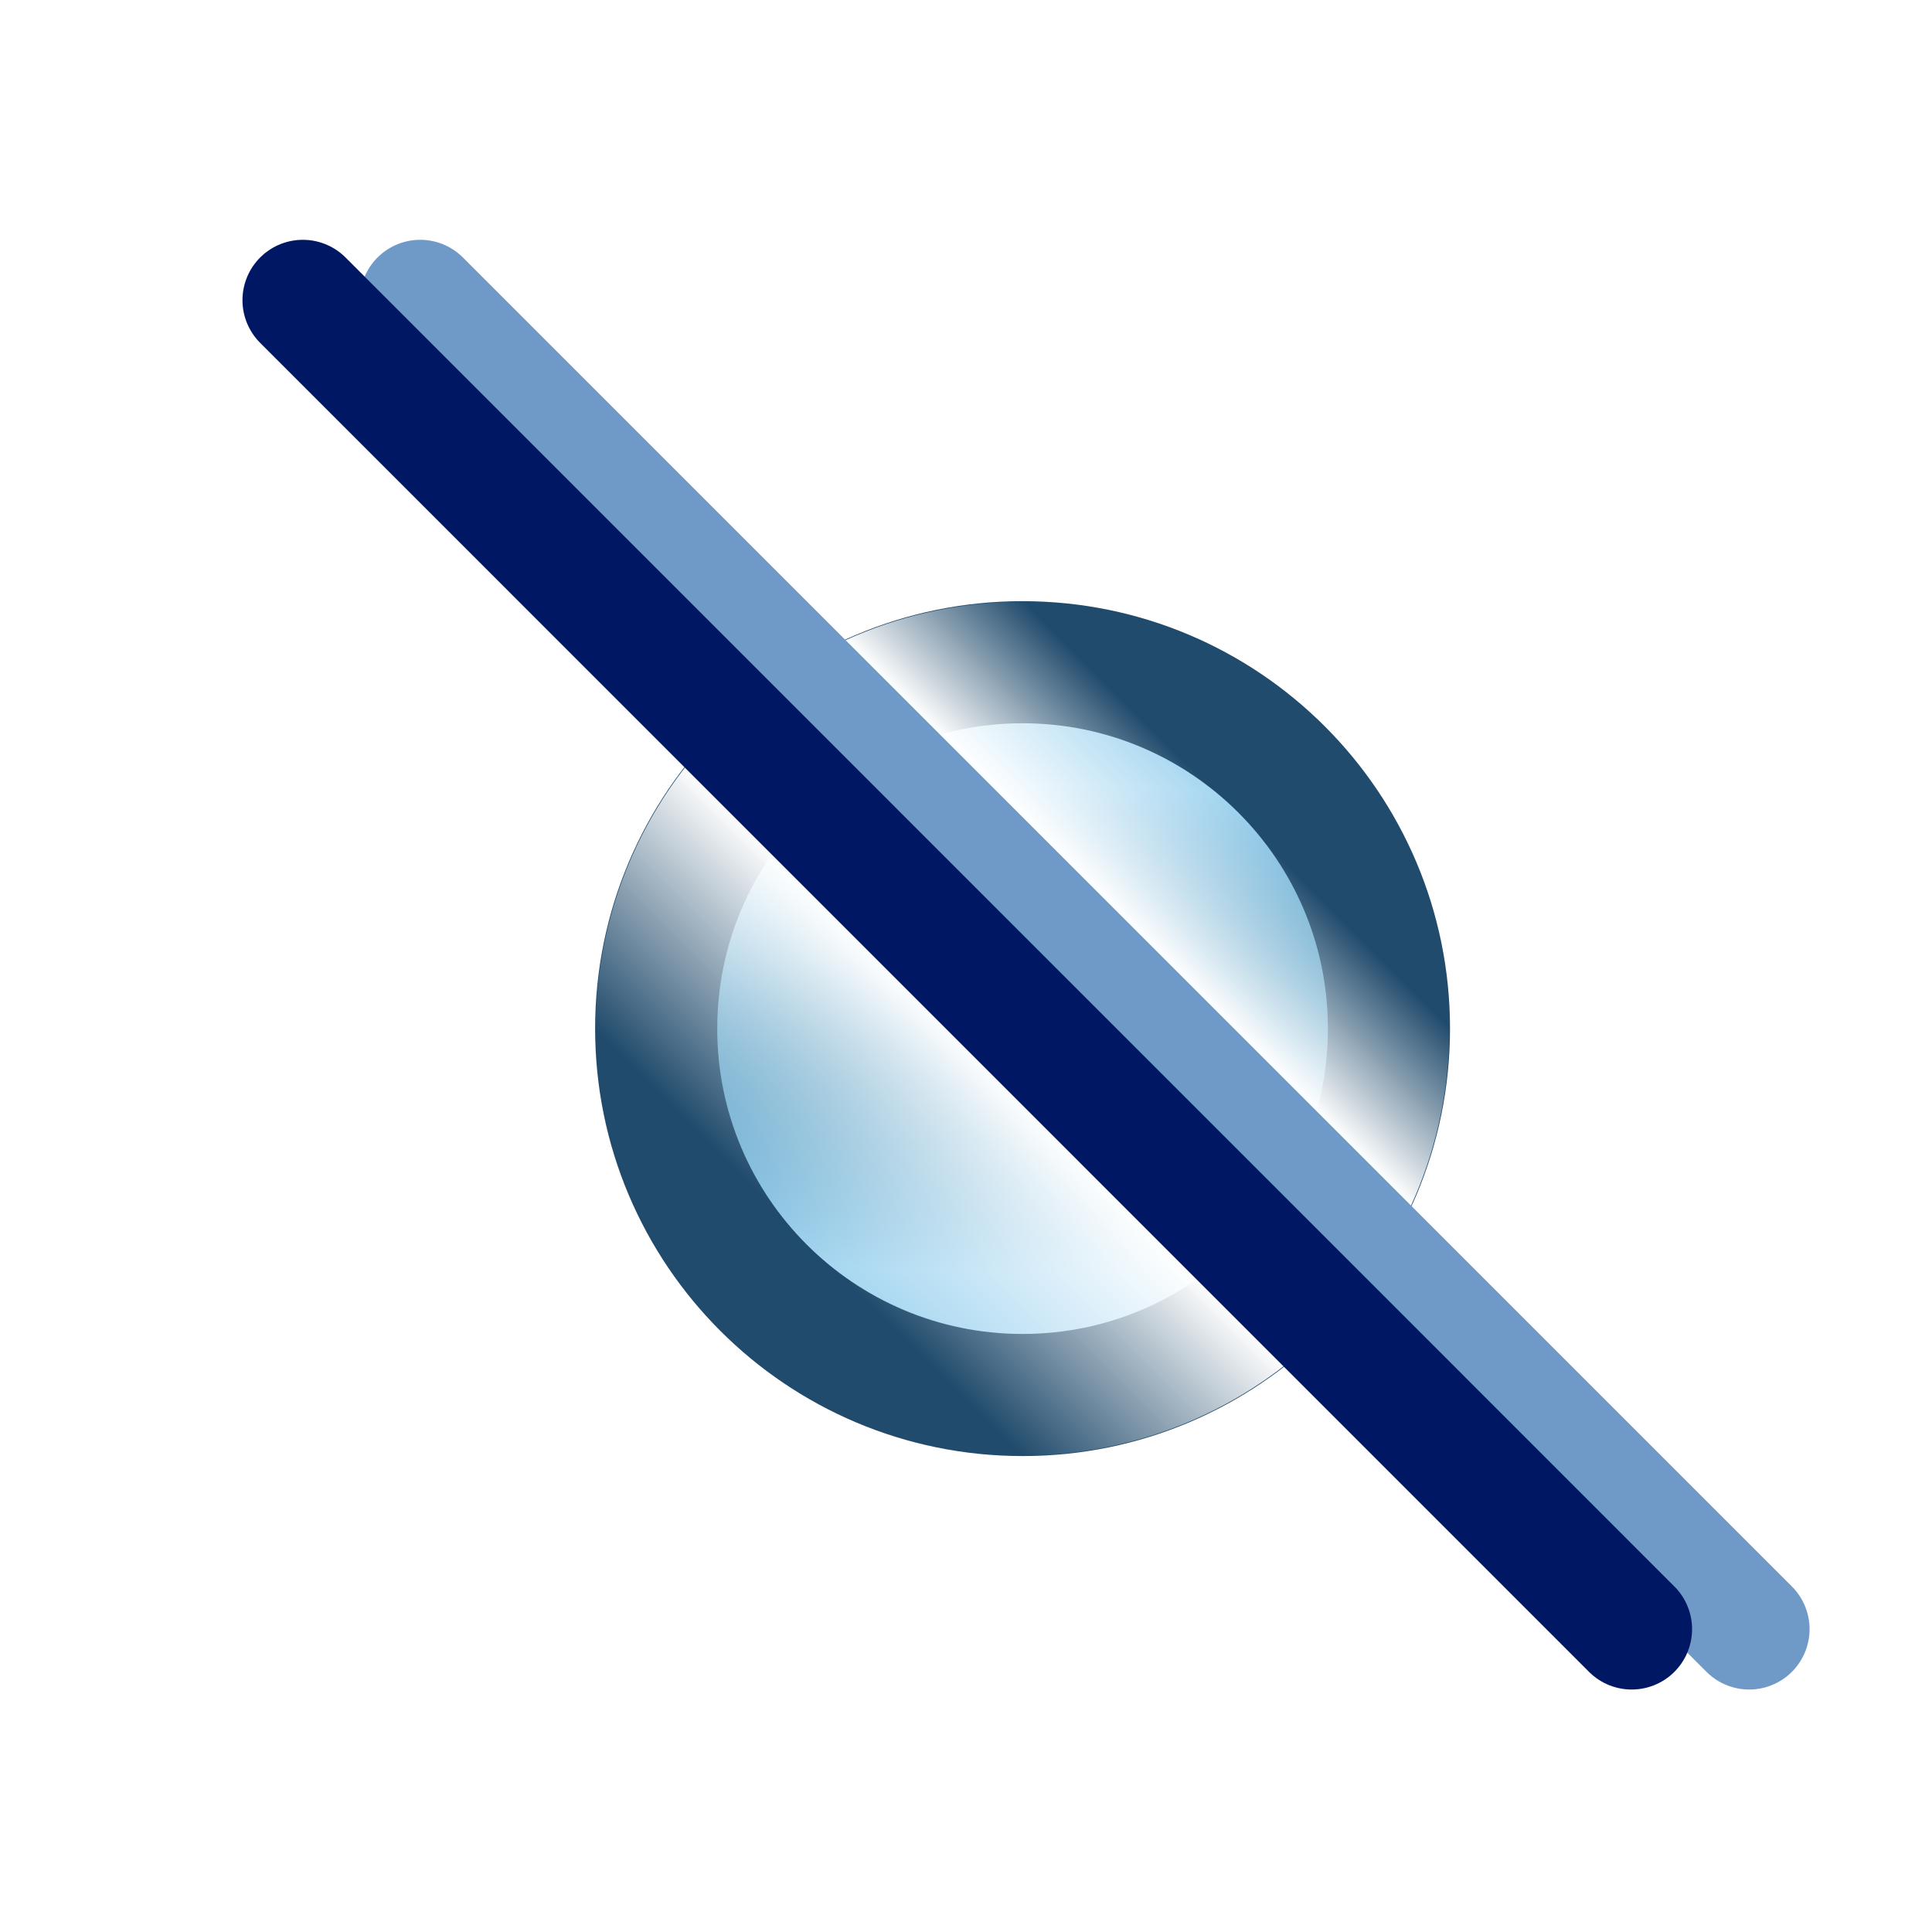
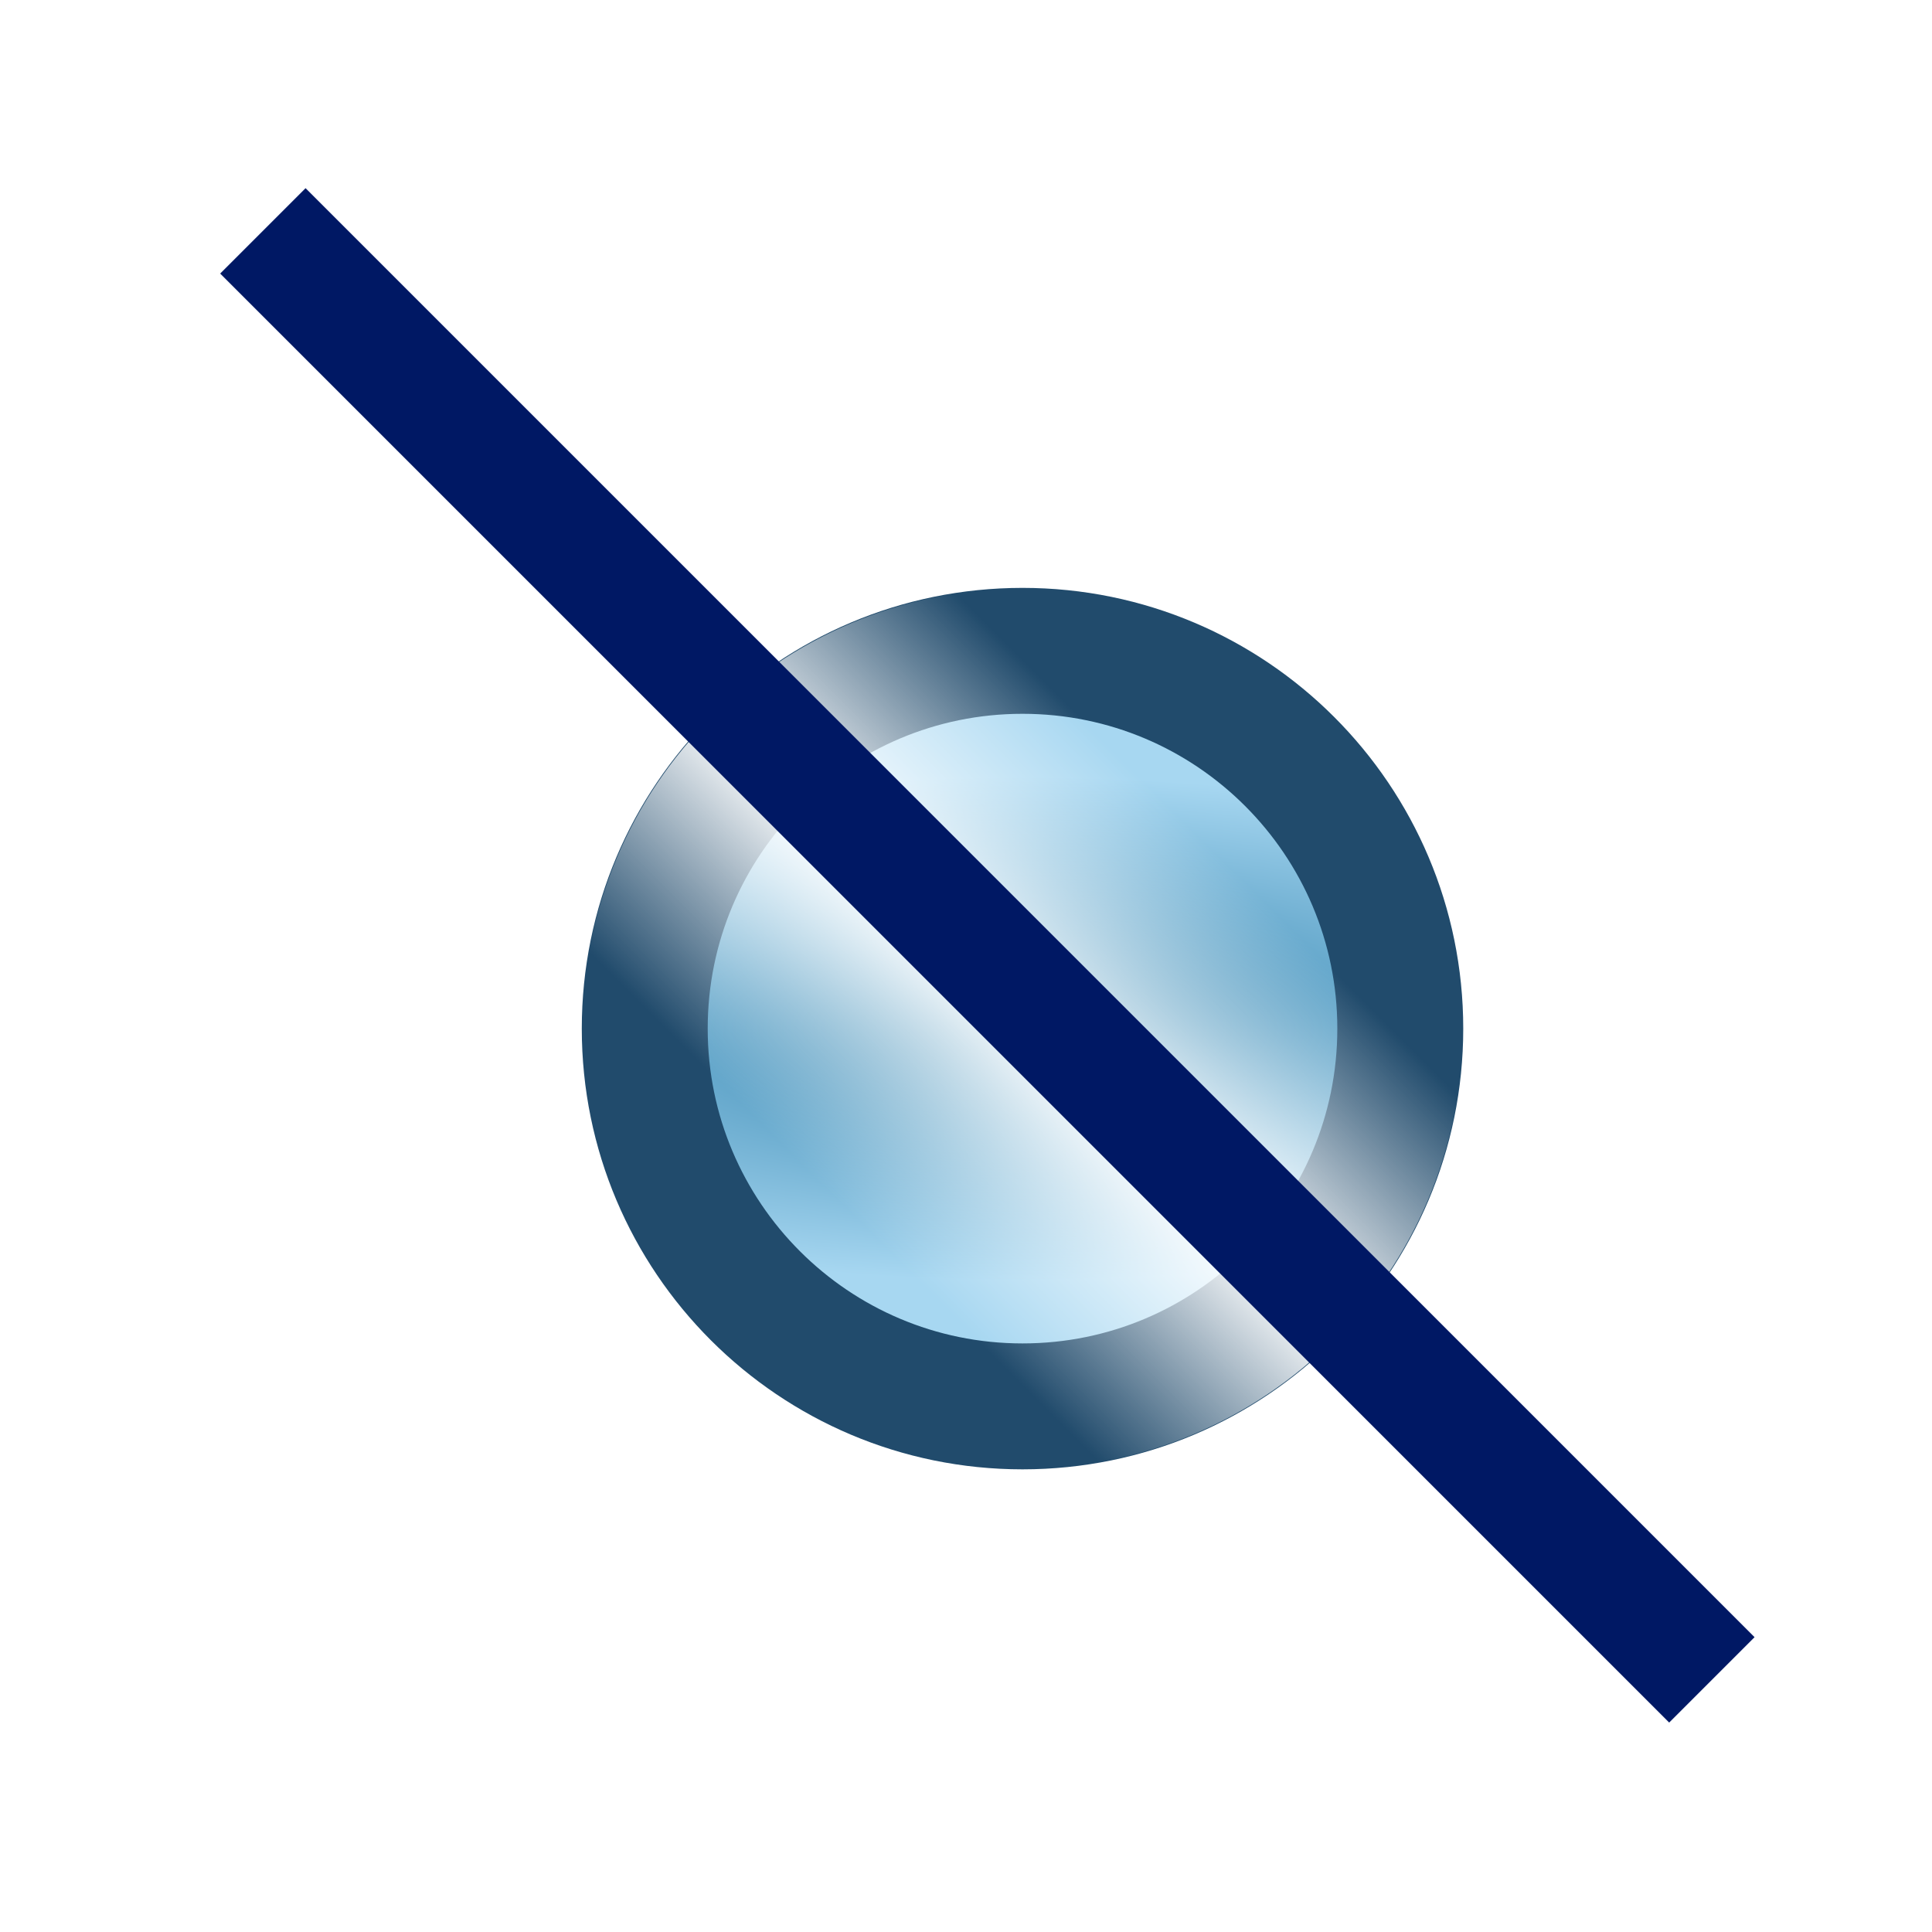
<svg xmlns="http://www.w3.org/2000/svg" xmlns:xlink="http://www.w3.org/1999/xlink" width="16" height="16" id="svg2" version="1.1">
  <defs id="defs4">
    <linearGradient id="linearGradient4919">
      <stop style="stop-color:#ffffff;stop-opacity:0;" offset="0" id="stop4921" />
-       <stop id="stop3792" offset="0.255" style="stop-color:#ffffff;stop-opacity:1" />
-       <stop id="stop4927" offset="0.584" style="stop-color:#ffffff;stop-opacity:1;" />
+       <stop id="stop4927" offset="0.5" style="stop-color:#ffffff;stop-opacity:1;" />
      <stop style="stop-color:#ffffff;stop-opacity:0;" offset="1" id="stop4923" />
    </linearGradient>
    <linearGradient id="linearGradient5118">
      <stop style="stop-color:#2f81ad;stop-opacity:1;" offset="0" id="stop5120" />
      <stop style="stop-color:#a7d7f1;stop-opacity:1" offset="1" id="stop5122" />
    </linearGradient>
    <radialGradient r="3.682" fy="4.531" fx="5.531" cy="4.531" cx="5.531" gradientTransform="matrix(1.751532,1.7129662e-7,-5.5948986e-8,0.5720861,-4.156909,1.938984)" gradientUnits="userSpaceOnUse" id="radialGradient5099" xlink:href="#linearGradient5118" />
-     <linearGradient xlink:href="#linearGradient4919" id="linearGradient4925" x1="3.938" y1="2.949" x2="7.11" y2="6.121" gradientUnits="userSpaceOnUse" />
+     <linearGradient xlink:href="#linearGradient4919" id="linearGradient4925" x1="4.205" y1="3.216" x2="6.803" y2="5.814" gradientUnits="userSpaceOnUse" />
  </defs>
  <g id="layer1" style="display:inline" transform="translate(0,-1036.362)">
-     <path style="fill:url(#radialGradient5099);fill-opacity:1;stroke:#214b6c;stroke-width:1.052;stroke-miterlimit:4;stroke-opacity:1;stroke-dasharray:none;display:inline" id="path4108-9-1-6-7" d="m 8.688,4.531 a 3.156,3.156 0 1 1 -6.313,0 3.156,3.156 0 1 1 6.313,0 z" transform="matrix(-0.9612863,0,0,0.9612863,13.78586,1040.525)" />
-     <path style="opacity:1;fill:url(#linearGradient4925);fill-opacity:1;stroke:none;display:inline" id="path4108-9-1-6-7-9" d="m 8.688,4.531 a 3.156,3.156 0 1 1 -6.313,0 3.156,3.156 0 1 1 6.313,0 z" transform="matrix(-1.11975,0,0,1.11975,14.66237,1039.807)" />
-     <path style="fill:none;stroke:#6f99c7;stroke-width:1;stroke-linecap:round;stroke-linejoin:round;stroke-miterlimit:4;stroke-opacity:1;stroke-dasharray:none;display:inline" d="M 3.48,1038.848 14.486,1049.854" id="path4115-6" />
-     <path style="fill:none;stroke:#001864;stroke-width:1;stroke-linecap:round;stroke-linejoin:round;stroke-miterlimit:4;stroke-opacity:1;stroke-dasharray:none" d="M 2.508,1038.848 13.513,1049.854" id="path4115" />
+     <path style="fill:url(#radialGradient5099);fill-opacity:1;stroke:#214b6c;stroke-width:1.052;stroke-miterlimit:4;stroke-opacity:1;stroke-dasharray:none;display:inline" id="path4108-9-1-6-7" d="m 8.688,4.531 c 0,1.743 -1.413,3.156 -3.156,3.156 -1.743,0 -3.156,-1.413 -3.156,-3.156 0,-1.743 1.413,-3.156 3.156,-3.156 1.743,0 3.156,1.413 3.156,3.156 z" transform="matrix(-0.9912927,0,0,0.9912927,13.95184,1040.389)" />
+     <path style="fill:url(#linearGradient4925);fill-opacity:1;stroke:none;display:inline" id="path4108-9-1-6-7-9" d="m 8.688,4.531 c 0,1.743 -1.413,3.156 -3.156,3.156 -1.743,0 -3.156,-1.413 -3.156,-3.156 0,-1.743 1.413,-3.156 3.156,-3.156 1.743,0 3.156,1.413 3.156,3.156 z" transform="matrix(-1.154703,0,0,1.154703,14.8557,1039.649)" />
+     <path style="fill:none;fill-opacity:1;stroke:#001864;stroke-width:1;stroke-linecap:butt;stroke-linejoin:miter;stroke-miterlimit:4;stroke-opacity:1;stroke-dasharray:none" d="m 2.177,1038.274 12,12" id="path4115" />
  </g>
</svg>
